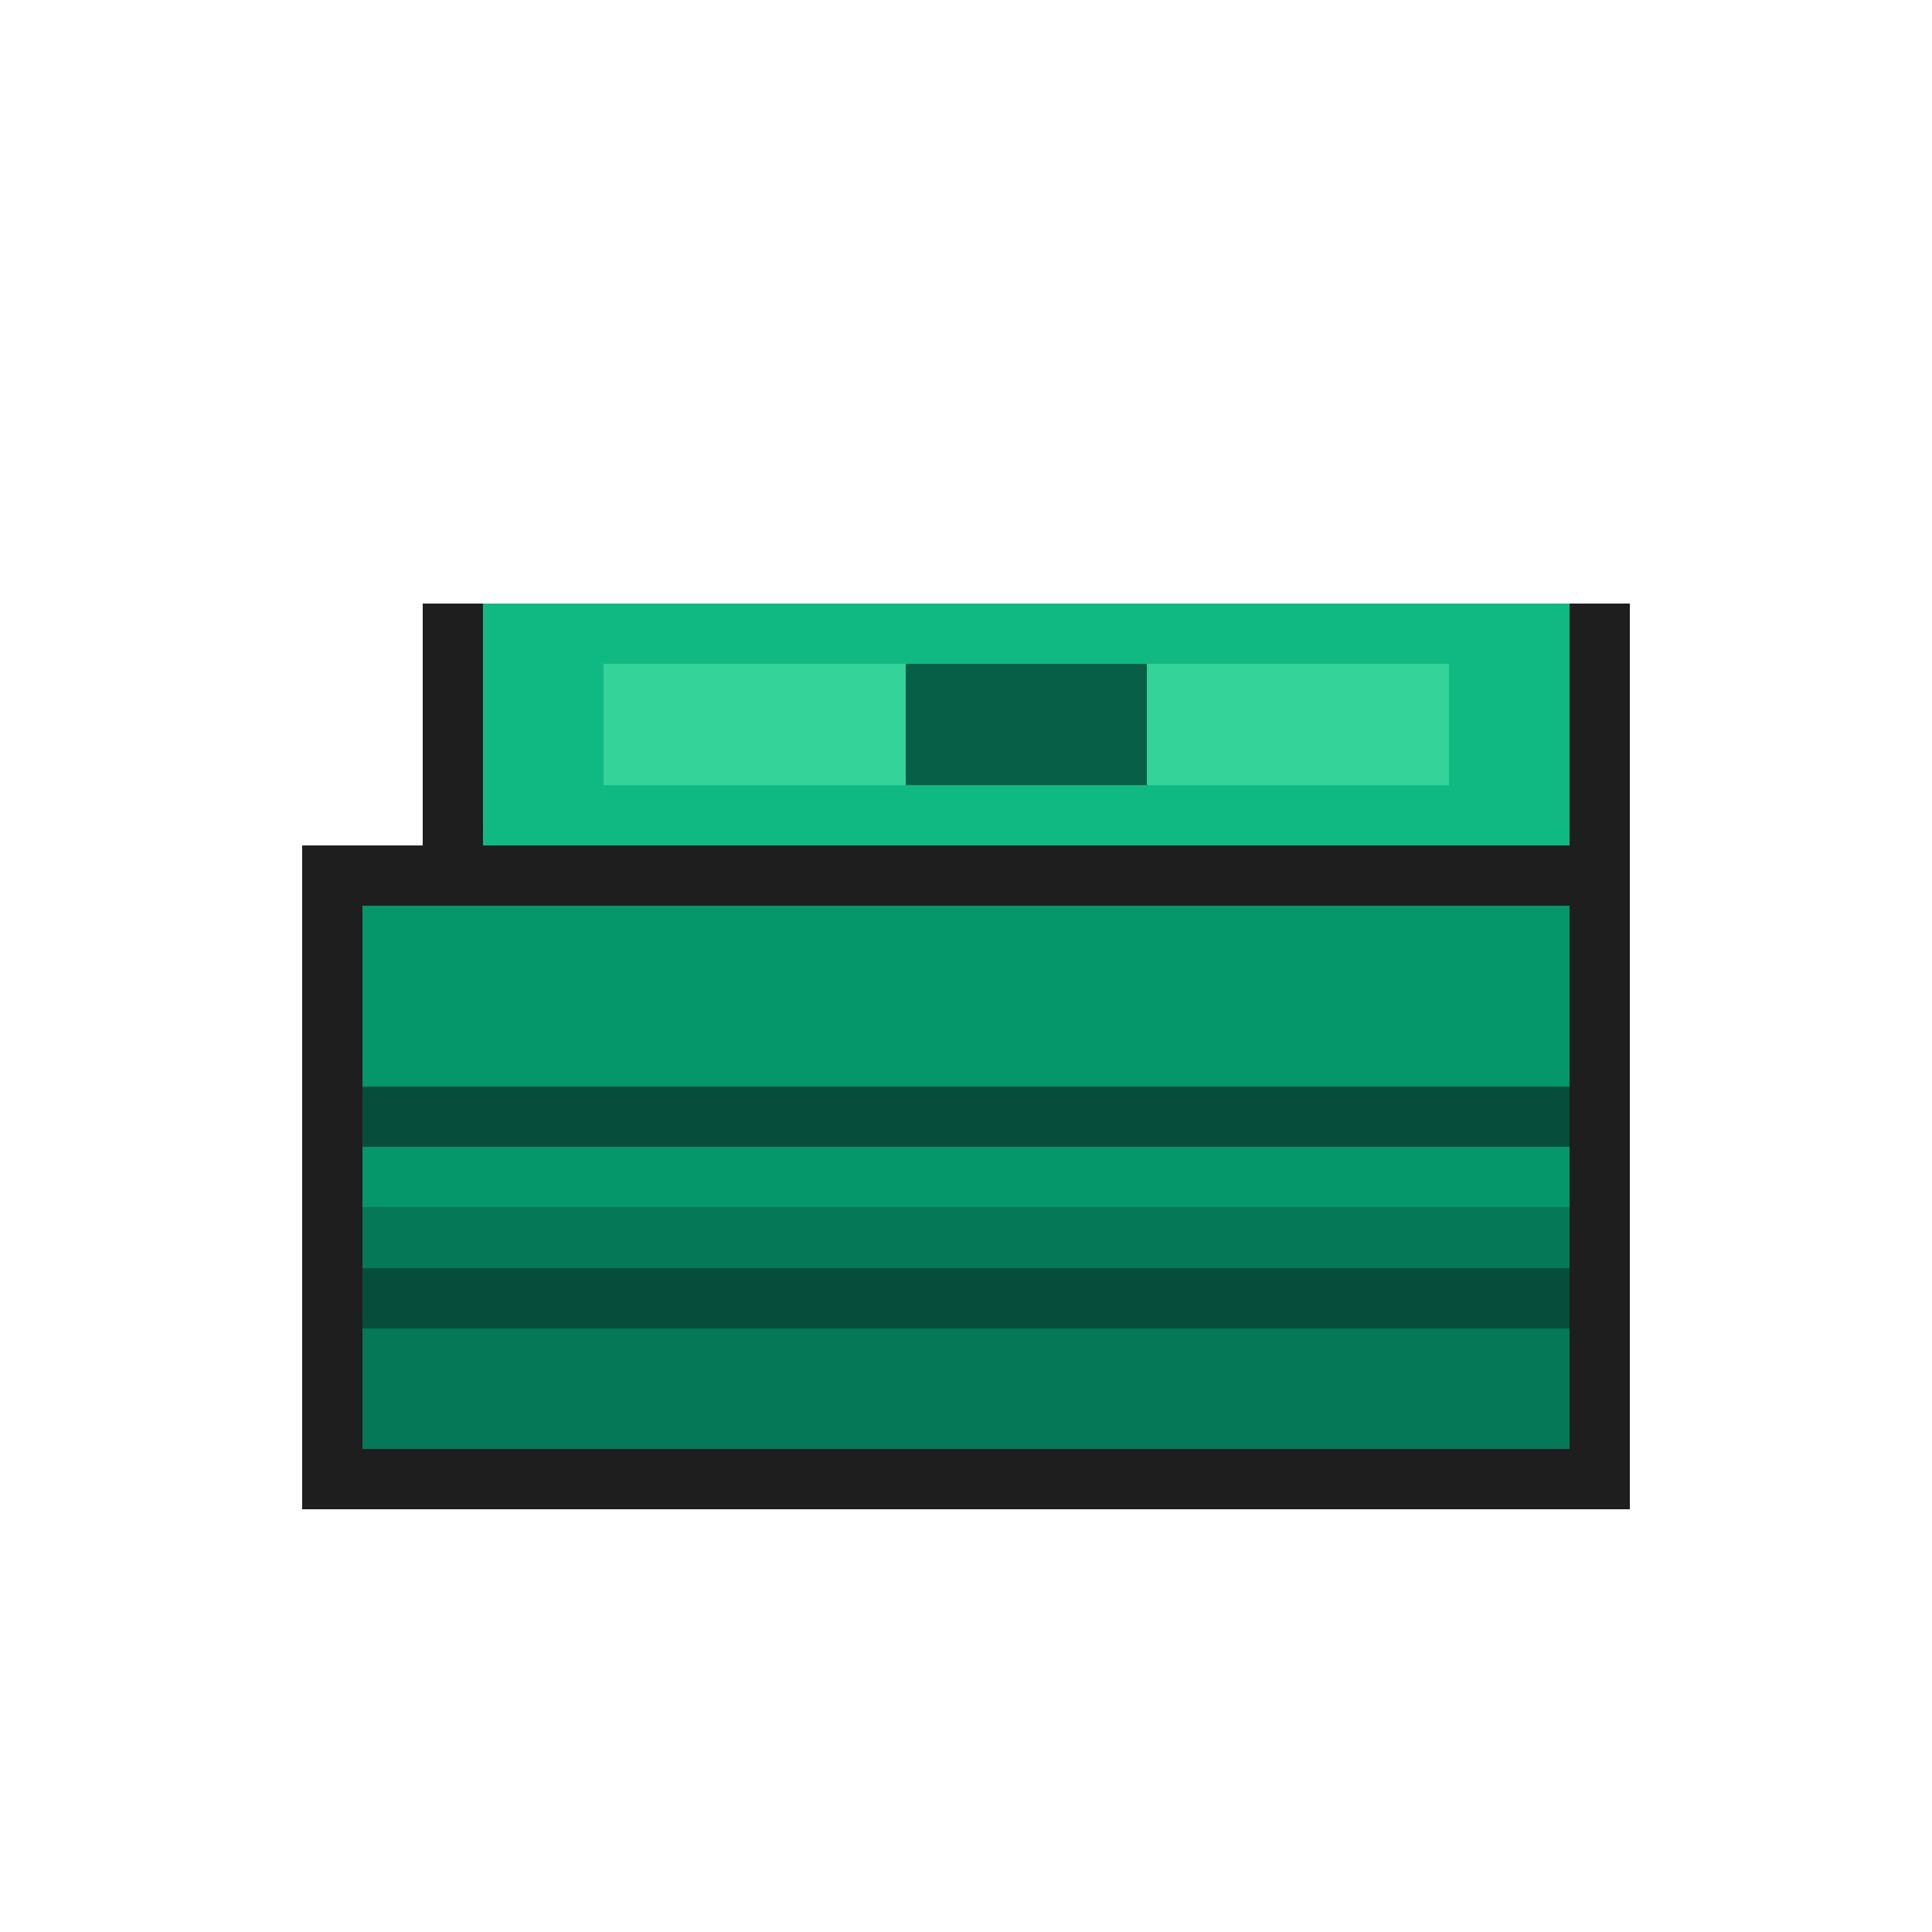
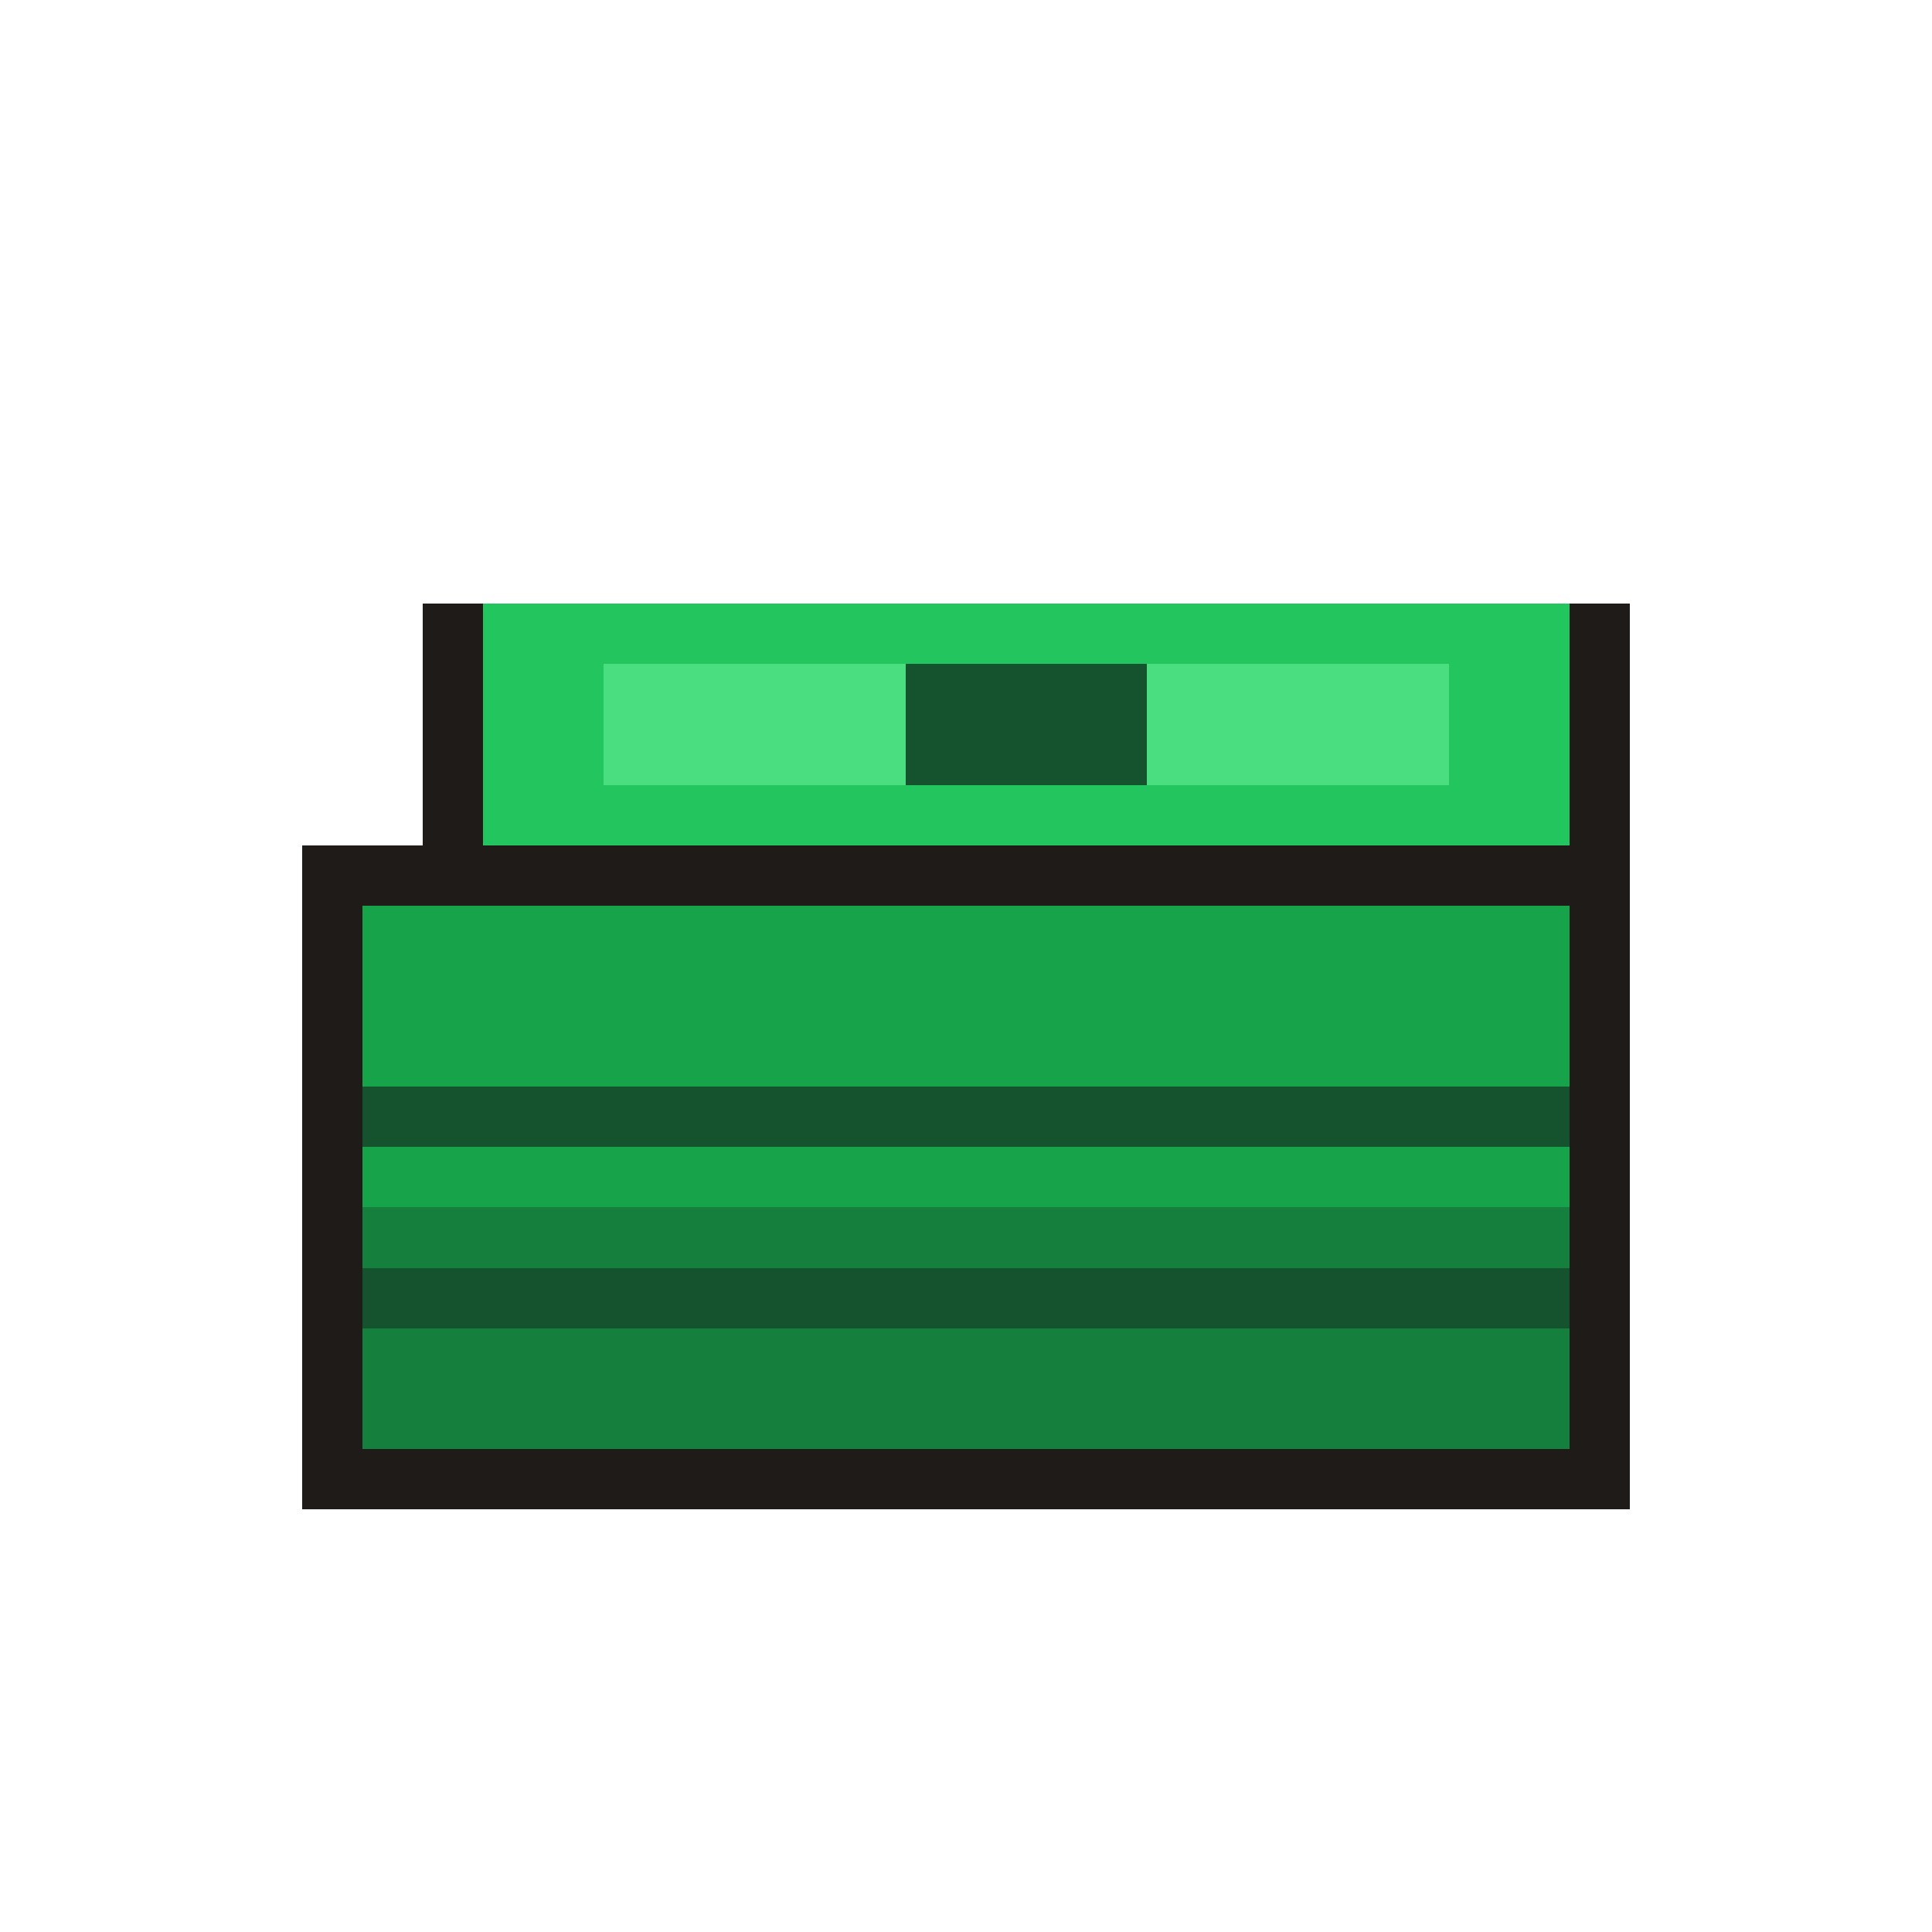
<svg xmlns="http://www.w3.org/2000/svg" viewBox="0 0 32 32" width="32" height="32" shape-rendering="crispEdges">
-   <rect x="5" y="14" width="22" height="11" fill="#1e1e1e" />
-   <rect x="6" y="15" width="20" height="9" fill="#047857" />
-   <rect x="6" y="15" width="20" height="5" fill="#059669" />
-   <rect x="7" y="10" width="20" height="5" fill="#1e1e1e" />
-   <rect x="8" y="10" width="18" height="4" fill="#10b981" />
-   <rect x="10" y="11" width="14" height="2" fill="#34d399" />
-   <rect x="15" y="11" width="4" height="2" fill="#065f46" />
-   <rect x="6" y="18" width="20" height="1" fill="#064e3b" />
-   <rect x="6" y="21" width="20" height="1" fill="#064e3b" />
+   <rect x="5" y="14" width="22" height="11" fill="#1E1B19" />
+   <rect x="6" y="15" width="20" height="9" fill="#15803D" />
+   <rect x="6" y="15" width="20" height="5" fill="#16A34A" />
+   <rect x="7" y="10" width="20" height="5" fill="#1E1B19" />
+   <rect x="8" y="10" width="18" height="4" fill="#22C55E" />
+   <rect x="10" y="11" width="14" height="2" fill="#4ADE80" />
+   <rect x="15" y="11" width="4" height="2" fill="#14532D" />
+   <rect x="6" y="18" width="20" height="1" fill="#14532D" />
+   <rect x="6" y="21" width="20" height="1" fill="#14532D" />
</svg>
